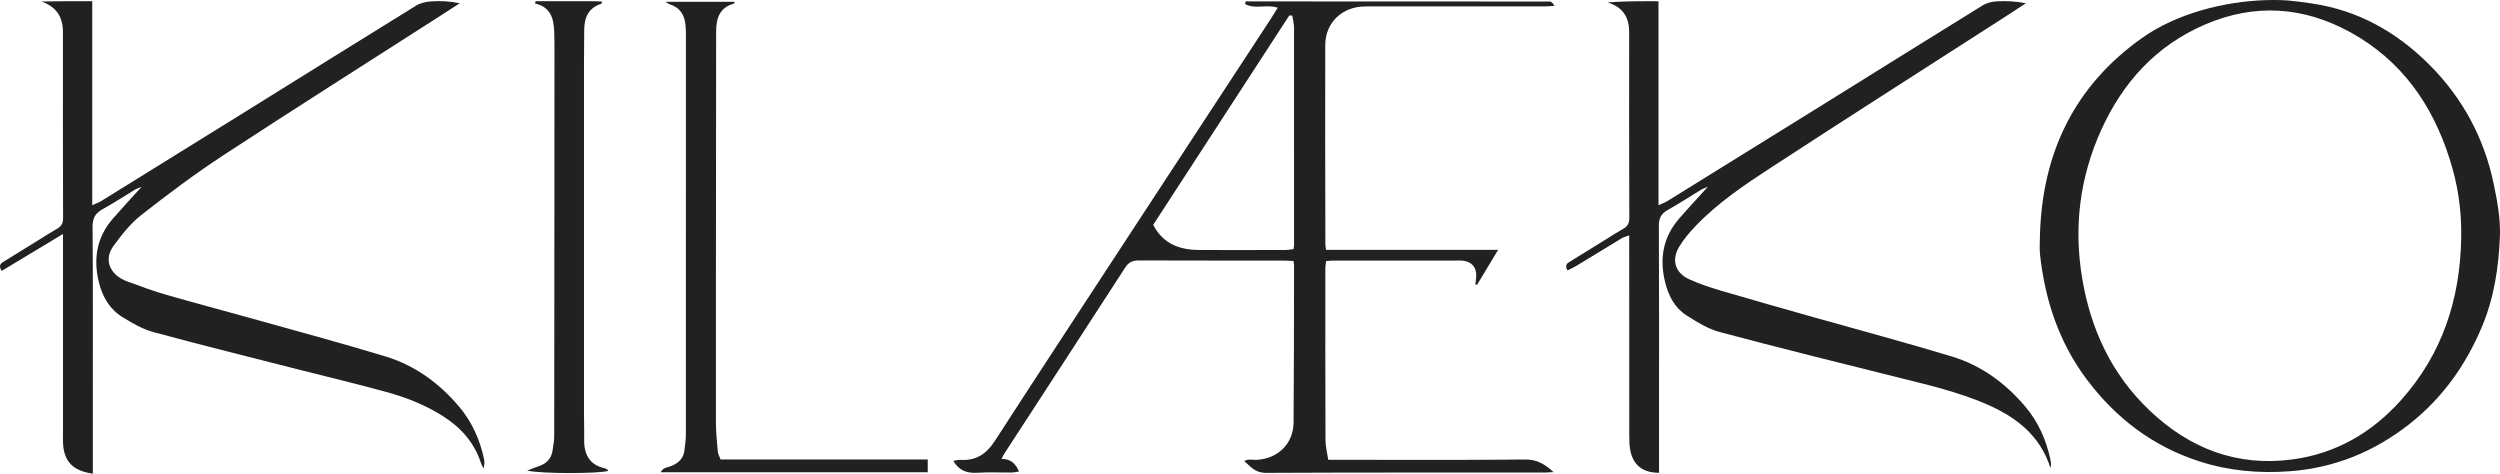
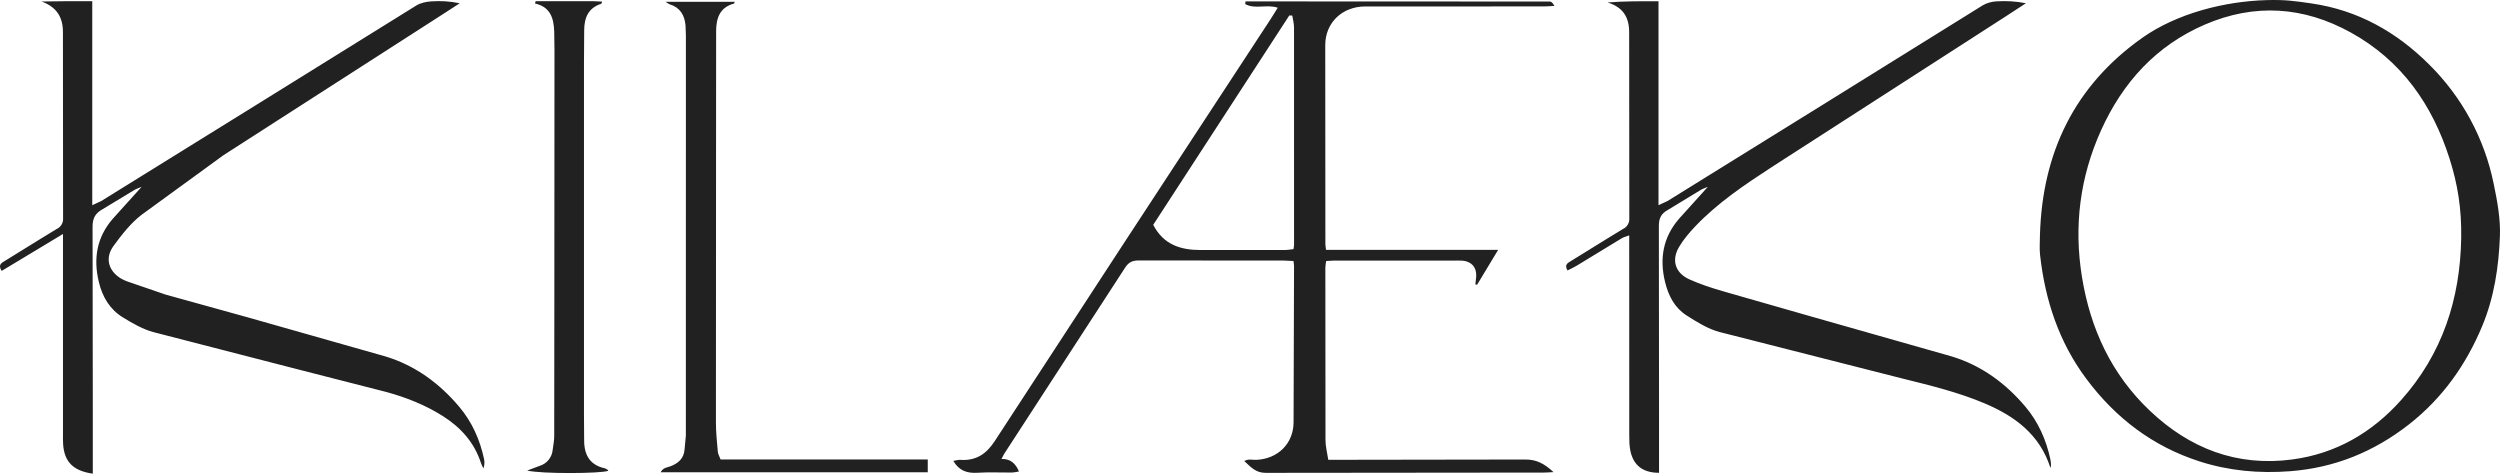
- <svg xmlns="http://www.w3.org/2000/svg" width="190" height="36" viewBox="0 0 190 36" fill="none">
-   <path d="M7.054 36C5.547 35.782 4.882 35.089 4.795 33.75C4.777 33.466 4.787 33.179 4.787 32.893C4.787 28.208 4.787 23.523 4.787 18.839C4.787 18.537 4.787 18.234 4.787 17.783C3.146 18.771 1.644 19.675 0.125 20.59C-0.175 20.109 0.13 19.979 0.36 19.835C1.284 19.258 2.211 18.688 3.138 18.116C3.528 17.875 3.912 17.623 4.311 17.401C4.642 17.216 4.795 16.985 4.794 16.583C4.779 11.869 4.777 7.156 4.783 2.443C4.785 1.299 4.303 0.534 3.159 0.113C3.791 0.105 4.422 0.094 5.055 0.091C5.682 0.086 6.309 0.091 7.011 0.091V15.596C7.317 15.456 7.519 15.388 7.694 15.279C11.542 12.897 15.389 10.513 19.233 8.124C23.368 5.553 27.497 2.972 31.642 0.417C31.961 0.219 32.383 0.131 32.766 0.105C33.469 0.056 34.179 0.091 34.939 0.248C34.449 0.566 33.96 0.885 33.468 1.2C27.971 4.725 22.451 8.216 16.987 11.791C14.834 13.2 12.768 14.751 10.741 16.338C9.922 16.978 9.247 17.838 8.63 18.686C8.042 19.494 8.179 20.322 8.849 20.919C9.079 21.123 9.371 21.279 9.663 21.385C10.63 21.74 11.598 22.103 12.587 22.39C14.649 22.987 16.729 23.531 18.798 24.11C22.3 25.091 25.814 26.035 29.294 27.089C31.54 27.77 33.388 29.122 34.899 30.914C35.878 32.076 36.476 33.423 36.79 34.899C36.835 35.115 36.823 35.344 36.738 35.597C36.675 35.461 36.597 35.33 36.552 35.188C36.044 33.618 35.009 32.475 33.632 31.606C32.311 30.773 30.869 30.204 29.375 29.794C27.138 29.181 24.881 28.642 22.633 28.069C18.97 27.135 15.3 26.226 11.652 25.238C10.84 25.018 10.071 24.569 9.344 24.125C8.347 23.516 7.784 22.572 7.511 21.435C7.083 19.653 7.349 18.034 8.571 16.626C9.264 15.828 9.986 15.055 10.763 14.197C10.537 14.294 10.368 14.346 10.222 14.433C9.413 14.921 8.625 15.446 7.796 15.9C7.227 16.212 7.03 16.6 7.036 17.262C7.07 21.803 7.054 26.345 7.054 30.887C7.054 32.315 7.054 33.744 7.054 35.172C7.054 35.424 7.054 35.676 7.054 35.998V36Z" fill="#212121" />
-   <path d="M155.839 35.573C155.026 33.024 153.134 31.631 150.833 30.657C148.821 29.805 146.703 29.295 144.588 28.769C139.948 27.613 135.306 26.462 130.685 25.232C129.796 24.995 128.96 24.471 128.172 23.966C127.268 23.387 126.799 22.471 126.545 21.432C126.11 19.649 126.39 18.031 127.607 16.623C128.297 15.823 129.022 15.053 129.798 14.196C129.571 14.294 129.401 14.346 129.254 14.435C128.421 14.939 127.61 15.48 126.758 15.952C126.242 16.237 126.07 16.59 126.074 17.179C126.099 21.864 126.087 26.549 126.087 31.234C126.087 32.519 126.087 33.805 126.087 35.09C126.087 35.371 126.087 35.652 126.087 35.931C124.866 35.932 124.139 35.374 123.907 34.255C123.826 33.868 123.824 33.461 123.824 33.063C123.818 28.349 123.82 23.636 123.82 18.923C123.82 18.61 123.82 18.297 123.82 17.887C123.587 17.976 123.405 18.014 123.256 18.105C122.102 18.8 120.957 19.507 119.805 20.205C119.595 20.332 119.369 20.432 119.132 20.553C118.862 20.106 119.165 19.977 119.395 19.834C120.318 19.257 121.246 18.688 122.173 18.116C122.563 17.875 122.947 17.623 123.347 17.401C123.678 17.215 123.829 16.982 123.827 16.581C123.812 11.868 123.81 7.154 123.816 2.441C123.818 1.299 123.335 0.534 122.17 0.186C123.454 0.081 124.711 0.092 126.046 0.094V15.595C126.352 15.455 126.553 15.386 126.729 15.277C130.577 12.895 134.425 10.511 138.267 8.122C142.403 5.552 146.533 2.971 150.676 0.413C150.973 0.229 151.361 0.127 151.715 0.105C152.447 0.058 153.185 0.091 153.97 0.247C153.456 0.582 152.945 0.919 152.43 1.251C146.504 5.061 140.561 8.847 134.659 12.695C132.597 14.038 130.54 15.415 128.831 17.213C128.381 17.687 127.949 18.199 127.615 18.757C127.01 19.77 127.311 20.742 128.393 21.232C129.197 21.596 130.048 21.872 130.898 22.122C133.204 22.803 135.52 23.453 137.835 24.108C141.333 25.098 144.85 26.035 148.329 27.089C150.576 27.77 152.424 29.122 153.934 30.915C154.913 32.077 155.508 33.424 155.826 34.9C155.856 35.038 155.87 35.182 155.875 35.324C155.879 35.406 155.852 35.49 155.838 35.573H155.839Z" fill="#212121" />
-   <path d="M189.52 13.967C188.792 10.473 187.15 7.435 184.618 4.904C182.144 2.433 179.202 0.777 175.709 0.266C174.357 0.068 173.659 -0.029 172.281 0.008C169.043 0.094 165.425 1.029 162.814 2.874C157.651 6.522 155.221 11.613 155.037 17.839C155.037 18.353 154.988 18.872 155.045 19.38C155.428 22.81 156.477 26.003 158.567 28.799C160.782 31.763 163.6 33.922 167.163 35.067C169.401 35.787 171.682 35.991 174.026 35.815C177.424 35.56 180.414 34.34 183.076 32.26C185.617 30.274 187.413 27.74 188.647 24.785C189.56 22.594 189.905 20.275 189.994 17.943C190.044 16.624 189.792 15.271 189.52 13.967ZM187.051 18.084C186.975 22.721 185.623 26.897 182.482 30.408C180.267 32.886 177.528 34.479 174.208 34.919C169.999 35.477 166.408 34.081 163.381 31.207C160.472 28.446 158.876 25.001 158.234 21.079C157.598 17.196 158.073 13.45 159.693 9.876C161.331 6.265 163.86 3.466 167.575 1.866C171.361 0.236 175.085 0.496 178.655 2.467C182.518 4.598 184.869 7.962 186.177 12.093C186.769 13.963 187.089 15.835 187.051 18.084Z" fill="#212121" />
-   <path d="M102.054 34.945H100.949C100.866 34.393 100.738 33.923 100.737 33.454C100.72 29.084 100.725 24.714 100.727 20.345C100.727 20.183 100.765 20.021 100.788 19.839C101.003 19.825 101.171 19.805 101.339 19.805C104.497 19.803 107.654 19.803 110.811 19.803C110.926 19.803 111.041 19.798 111.155 19.81C111.852 19.879 112.23 20.319 112.192 21.015C112.18 21.215 112.149 21.413 112.127 21.611C112.171 21.622 112.214 21.633 112.258 21.643C112.763 20.805 113.269 19.967 113.859 18.988H100.777C100.755 18.804 100.729 18.695 100.729 18.588C100.72 13.532 100.703 8.477 100.719 3.422C100.723 1.708 102.023 0.49 103.756 0.489C108.29 0.487 112.826 0.489 117.361 0.487C117.618 0.487 117.876 0.46 118.133 0.447C118.026 0.24 117.909 0.116 117.791 0.116C110.08 0.106 102.368 0.107 94.658 0.107C94.65 0.174 94.642 0.241 94.636 0.309C95.375 0.728 96.266 0.305 97.109 0.587C96.914 0.9 96.755 1.164 96.588 1.421C92.892 7.066 89.192 12.709 85.498 18.355C82.195 23.403 78.883 28.445 75.609 33.51C74.97 34.497 74.178 35.032 72.989 34.95C72.821 34.939 72.646 34.997 72.451 35.027C72.903 35.798 73.525 35.98 74.309 35.929C75.166 35.874 76.029 35.921 76.891 35.913C77.071 35.911 77.25 35.862 77.443 35.833C77.18 35.218 76.795 34.864 76.115 34.881C76.208 34.7 76.251 34.594 76.311 34.501C79.382 29.779 82.461 25.063 85.516 20.332C85.79 19.907 86.094 19.793 86.567 19.794C90.24 19.809 93.914 19.802 97.588 19.804C97.811 19.805 98.034 19.824 98.308 19.838C98.33 20.029 98.348 20.114 98.348 20.199C98.34 24.168 98.343 28.139 98.312 32.108C98.299 33.73 97.1 34.884 95.472 34.949C95.188 34.96 94.88 34.858 94.567 35.04C95.068 35.503 95.435 35.941 96.197 35.938C103.257 35.902 110.317 35.917 117.379 35.915C117.56 35.915 117.743 35.897 118.068 35.88C117.37 35.238 116.777 34.915 115.917 34.923C111.297 34.97 106.675 34.945 102.054 34.945ZM98.347 18.618C98.347 18.701 98.325 18.785 98.305 18.934C98.098 18.956 97.88 18.999 97.663 18.999C95.511 19.004 93.358 19.008 91.206 19.001C89.719 18.995 88.428 18.599 87.644 17.086C91.079 11.802 94.532 6.488 97.985 1.176C98.061 1.178 98.136 1.181 98.211 1.183C98.257 1.483 98.345 1.782 98.345 2.081C98.353 7.593 98.35 13.105 98.347 18.618Z" fill="#212121" />
-   <path d="M50.584 0.136H55.834C55.815 0.187 55.807 0.264 55.78 0.272C54.687 0.57 54.426 1.397 54.426 2.383C54.421 5.411 54.422 8.439 54.419 11.467C54.414 18.353 54.404 25.238 54.41 32.123C54.41 32.861 54.492 33.601 54.555 34.338C54.569 34.5 54.665 34.654 54.762 34.919H70.508V35.892H50.209C50.399 35.527 50.715 35.529 50.958 35.437C51.573 35.204 51.983 34.825 52.029 34.133C52.053 33.794 52.126 33.455 52.126 33.117C52.131 22.974 52.13 12.832 52.129 2.69C52.129 2.433 52.124 2.175 52.1 1.92C52.027 1.145 51.684 0.566 50.892 0.327C50.823 0.306 50.764 0.249 50.584 0.136Z" fill="#212121" />
-   <path d="M40.708 0.089C42.166 0.089 43.625 0.087 45.083 0.091C45.305 0.091 45.527 0.111 45.763 0.121C45.73 0.202 45.721 0.278 45.692 0.287C44.715 0.602 44.406 1.342 44.4 2.279C44.394 3.135 44.383 3.992 44.383 4.849C44.381 13.729 44.382 22.61 44.383 31.492C44.383 32.092 44.41 32.691 44.395 33.291C44.364 34.44 44.717 35.313 45.967 35.592C46.045 35.609 46.116 35.667 46.186 35.712C46.207 35.726 46.216 35.758 46.231 35.782C45.683 35.998 41.143 36.025 40.063 35.764C40.477 35.607 40.722 35.505 40.973 35.421C41.577 35.218 41.923 34.808 42.005 34.179C42.048 33.842 42.118 33.503 42.12 33.165C42.13 30.138 42.127 27.111 42.129 24.084C42.132 17.317 42.137 10.549 42.14 3.781C42.14 3.324 42.136 2.867 42.121 2.41C42.087 1.407 41.846 0.532 40.662 0.266C40.678 0.207 40.694 0.147 40.711 0.088L40.708 0.089Z" fill="#212121" />
+ <svg xmlns="http://www.w3.org/2000/svg" width="190" height="36" fill="#212121">
+   <path d="M7.054 36c-1.506-.218-2.171-.911-2.258-2.25-.018-.285-.009-.571-.009-.857V18.839v-1.056L.125 20.59c-.301-.481.005-.611.235-.755l2.778-1.718 1.173-.716a.83.83 0 0 0 .483-.818l-.011-14.14C4.785 1.3 4.303.534 3.159.113L5.055.091h1.957v15.505l.682-.317 11.539-7.155L31.642.417c.32-.197.742-.285 1.124-.312.704-.049 1.413-.014 2.173.144l-1.47.951-16.481 10.592-6.246 4.546c-.819.64-1.494 1.5-2.111 2.349-.587.807-.45 1.636.22 2.233.229.204.522.36.813.466l2.924 1.004 6.211 1.72 10.496 2.979c2.246.68 4.095 2.032 5.605 3.825.979 1.162 1.577 2.509 1.891 3.985a1.3 1.3 0 0 1-.052.699c-.063-.136-.14-.267-.186-.409-.508-1.57-1.542-2.714-2.92-3.582-1.321-.833-2.763-1.402-4.257-1.812l-6.742-1.725-10.981-2.831c-.812-.22-1.581-.669-2.308-1.113-.997-.61-1.56-1.553-1.833-2.691-.428-1.782-.162-3.401 1.06-4.809l2.192-2.428c-.227.097-.396.148-.541.236L7.796 15.9c-.569.312-.766.7-.761 1.362l.018 13.626v4.285.826V36zm148.785-.427c-.813-2.549-2.705-3.943-5.006-4.916-2.012-.852-4.13-1.362-6.245-1.888l-13.903-3.536c-.889-.237-1.725-.761-2.513-1.266-.904-.579-1.373-1.495-1.627-2.534-.435-1.783-.155-3.4 1.062-4.808l2.191-2.427c-.227.098-.397.15-.544.239l-2.496 1.517c-.516.285-.688.638-.684 1.227l.013 14.054v3.856.841c-1.221.002-1.948-.556-2.18-1.676-.081-.387-.083-.794-.083-1.192l-.004-14.14v-1.035c-.233.088-.415.127-.564.218l-3.451 2.1c-.21.127-.436.227-.673.348-.27-.447.033-.576.263-.719l2.778-1.718 1.174-.716a.83.83 0 0 0 .48-.819l-.011-14.14c.002-1.143-.481-1.907-1.646-2.255 1.284-.105 2.541-.094 3.876-.092v15.501l.683-.318 11.538-7.155L150.676.413c.297-.184.685-.286 1.039-.309.732-.046 1.47-.014 2.255.142l-1.54 1.004-17.771 11.444c-2.062 1.343-4.119 2.72-5.828 4.518-.45.474-.882.986-1.216 1.545-.605 1.013-.304 1.985.778 2.474.804.364 1.655.64 2.505.89l6.937 1.985 10.494 2.982c2.247.681 4.095 2.032 5.605 3.825.979 1.162 1.574 2.51 1.892 3.985.03.139.044.283.049.424.004.082-.023.166-.037.249h.001zm33.681-21.606a17.68 17.68 0 0 0-4.902-9.062c-2.474-2.472-5.416-4.128-8.909-4.639-1.352-.198-2.05-.295-3.428-.258-3.238.087-6.856 1.021-9.467 2.866-5.163 3.648-7.593 8.739-7.777 14.965 0 .513-.049 1.033.008 1.54.383 3.43 1.432 6.624 3.522 9.42 2.215 2.964 5.033 5.122 8.596 6.267 2.238.72 4.519.924 6.863.748 3.398-.255 6.388-1.475 9.05-3.555 2.541-1.987 4.337-4.52 5.571-7.475.913-2.192 1.258-4.51 1.347-6.842.05-1.319-.202-2.672-.474-3.976zm-2.469 4.118c-.076 4.637-1.428 8.812-4.569 12.324-2.215 2.478-4.954 4.071-8.274 4.511-4.209.558-7.8-.838-10.827-3.712-2.909-2.761-4.505-6.207-5.147-10.128-.636-3.884-.161-7.629 1.459-11.204 1.638-3.611 4.167-6.41 7.882-8.01 3.786-1.63 7.51-1.37 11.08.601 3.863 2.131 6.214 5.495 7.522 9.626.592 1.869.912 3.741.874 5.991zm-84.997 16.86h-1.105c-.083-.552-.211-1.022-.212-1.49l-.01-13.11c0-.161.038-.323.061-.506l.551-.034 9.472-.002.344.007c.697.07 1.075.509 1.037 1.205l-.065.597.131.032 1.601-2.655h-13.082l-.048-.4-.01-15.166c.004-1.713 1.304-2.931 3.037-2.932l13.605-.003c.257 0 .515-.027.772-.04-.107-.207-.224-.331-.342-.331L94.658.107l-.022.201c.739.42 1.631-.003 2.473.279l-.521.834-11.09 16.934-9.889 15.155c-.638.986-1.43 1.522-2.619 1.44-.169-.011-.344.047-.539.077.453.771 1.075.953 1.858.902.857-.055 1.72-.008 2.582-.016.18-.002.359-.051.552-.08-.263-.614-.648-.969-1.329-.952l.197-.38 9.204-14.169c.274-.424.579-.539 1.051-.538l11.021.009.72.034.04.361-.036 11.909c-.013 1.623-1.212 2.776-2.84 2.841-.284.011-.592-.092-.905.091.501.463.868.901 1.63.898l21.182-.022c.181 0 .364-.018.689-.035-.698-.642-1.291-.965-2.151-.957l-13.863.021zm-3.707-16.327c0 .083-.022.167-.042.316-.207.022-.425.065-.642.065l-6.457.002c-1.486-.006-2.778-.402-3.561-1.915l10.341-15.91.226.007c.046.3.134.599.134.898l.002 16.537zM50.584.136h5.25c-.019.051-.027.128-.053.135-1.093.298-1.354 1.125-1.355 2.111l-.006 9.085-.01 20.656c0 .738.082 1.478.145 2.215.014.162.11.316.208.581h15.746v.973h-20.3c.19-.365.506-.363.749-.455.615-.233 1.025-.612 1.071-1.304l.096-1.017.003-30.427-.029-.77c-.073-.775-.416-1.353-1.208-1.593-.069-.021-.127-.077-.307-.19zM40.708.089l4.375.002.68.03c-.034.081-.042.157-.072.166-.977.315-1.286 1.055-1.292 1.992l-.017 2.57v26.643l.012 1.799c-.031 1.149.322 2.023 1.572 2.301.078.017.149.075.22.12.021.014.03.045.045.069-.548.217-5.088.243-6.168-.018l.91-.343a1.41 1.41 0 0 0 1.032-1.241c.044-.338.114-.676.115-1.015l.009-9.08.011-20.304-.019-1.371c-.034-1.004-.275-1.878-1.459-2.144l.049-.178-.003.001z" />
</svg>
